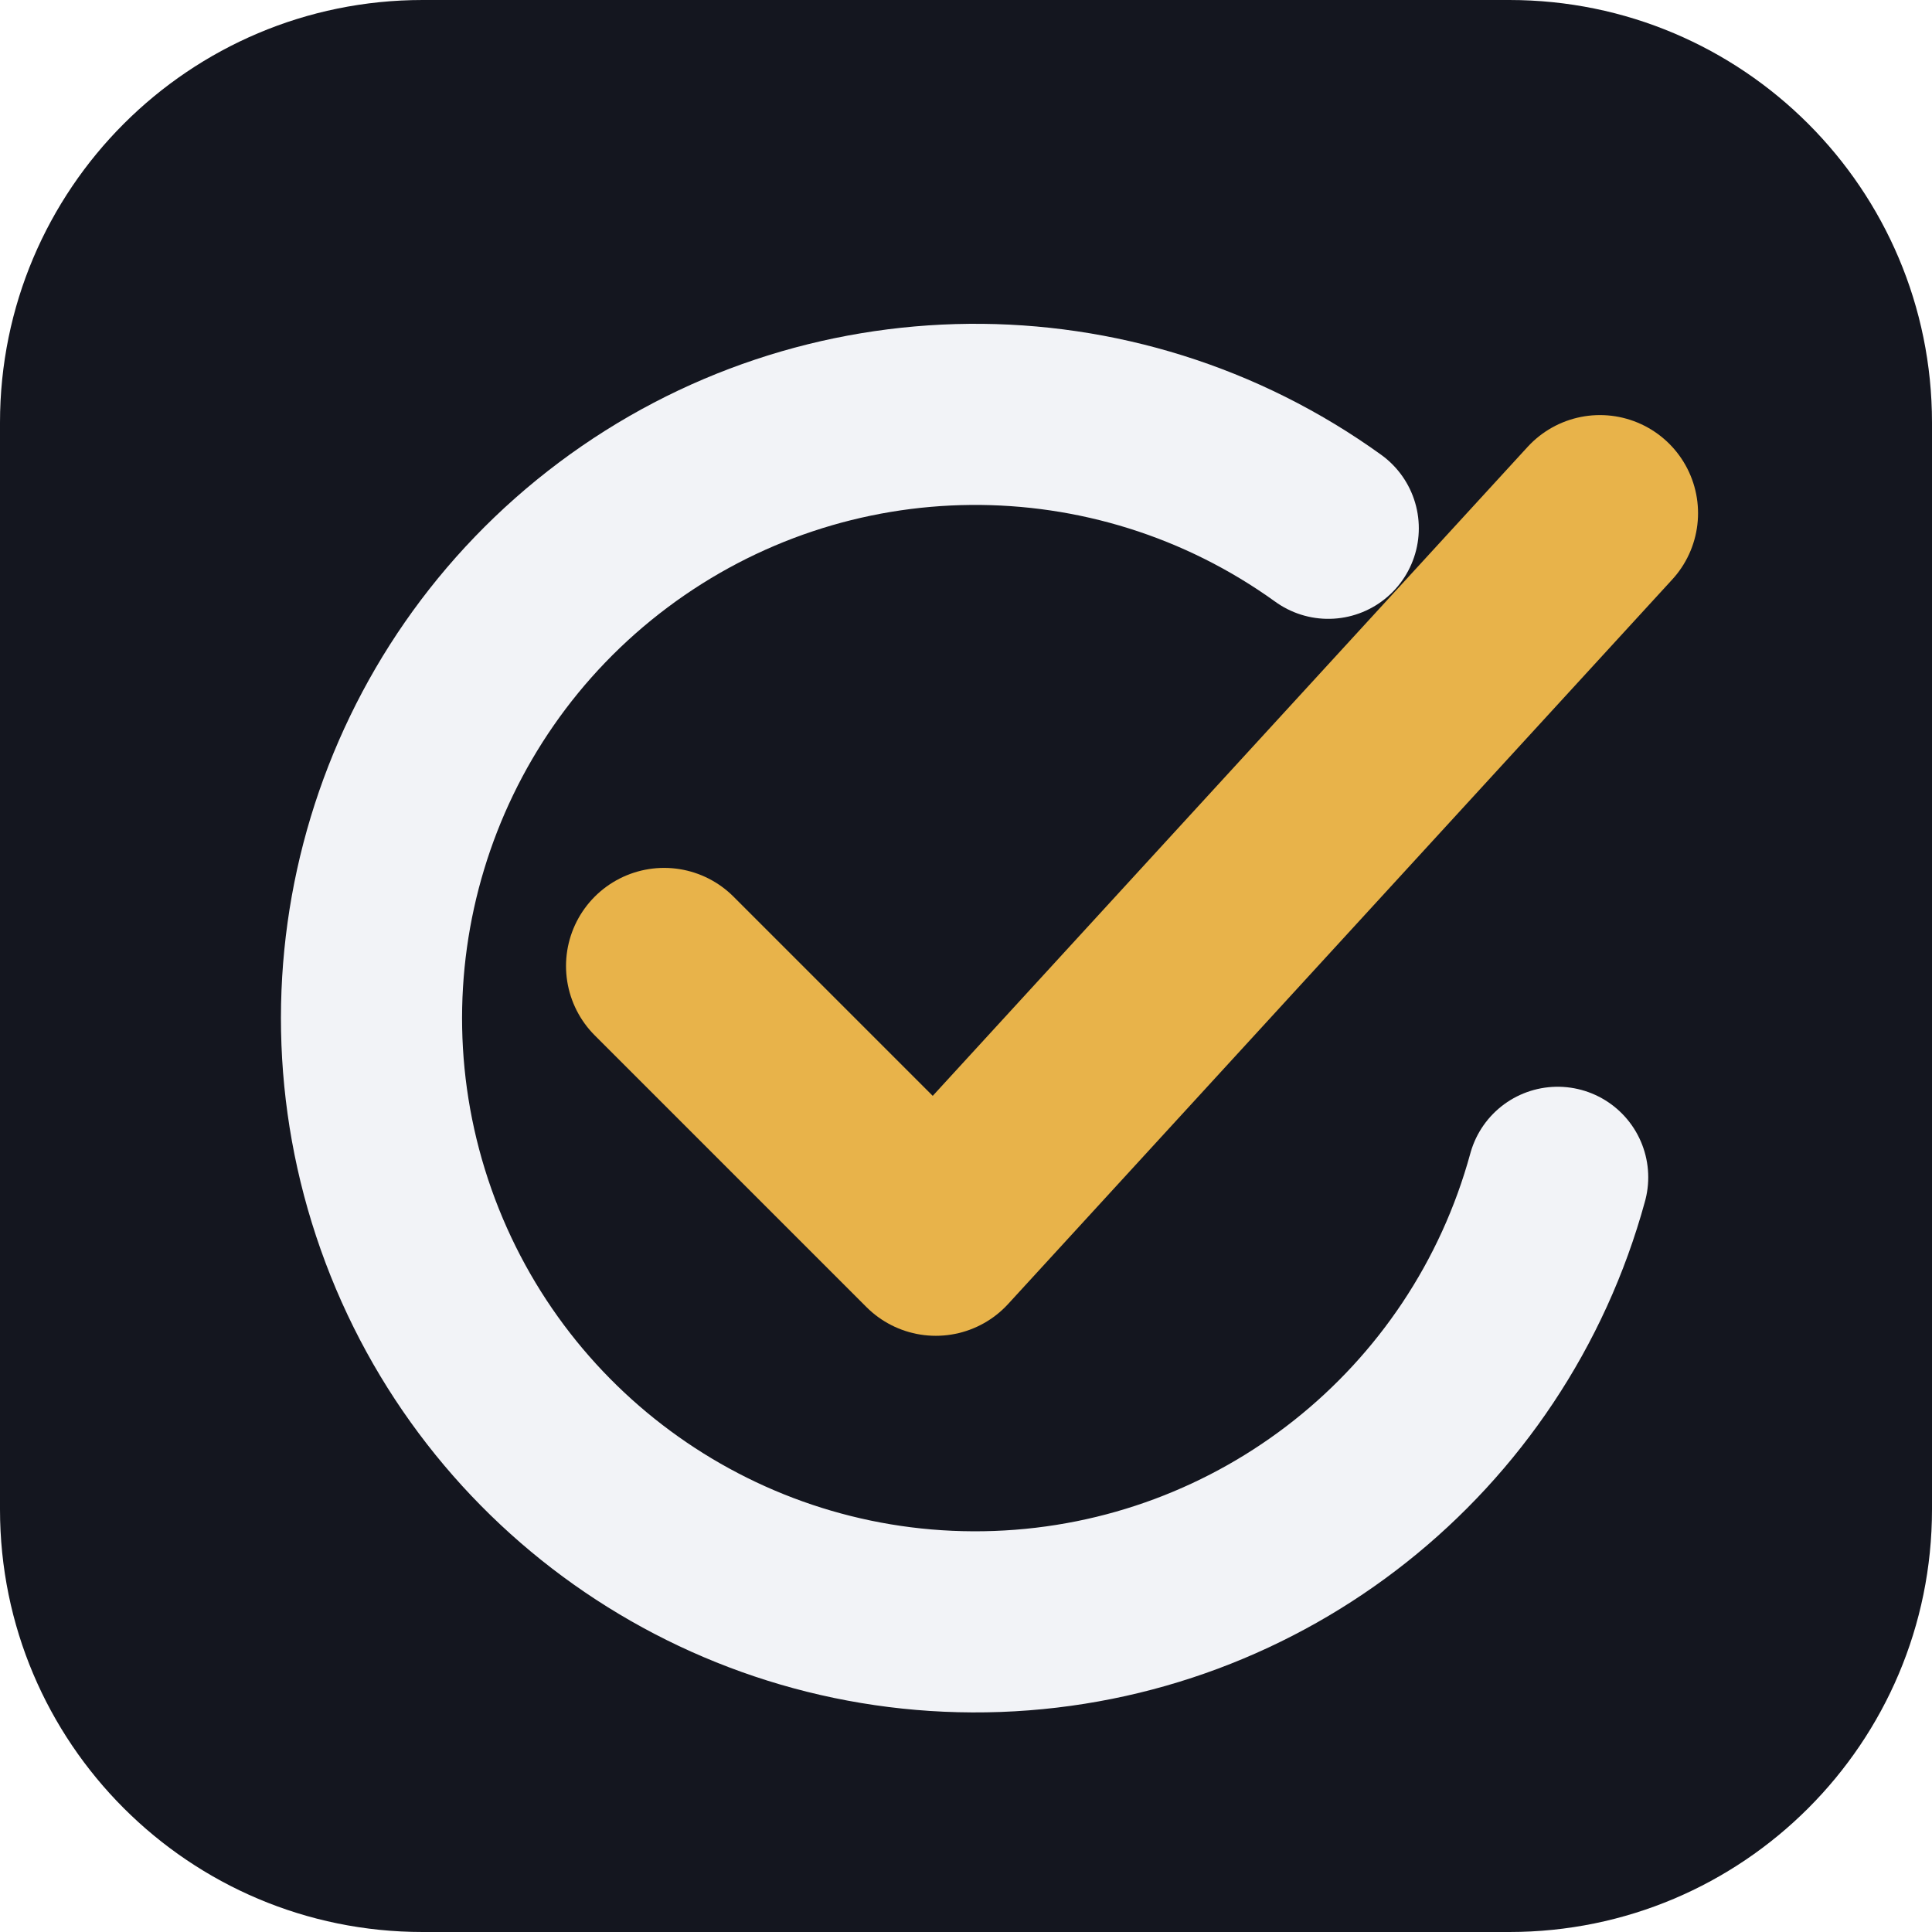
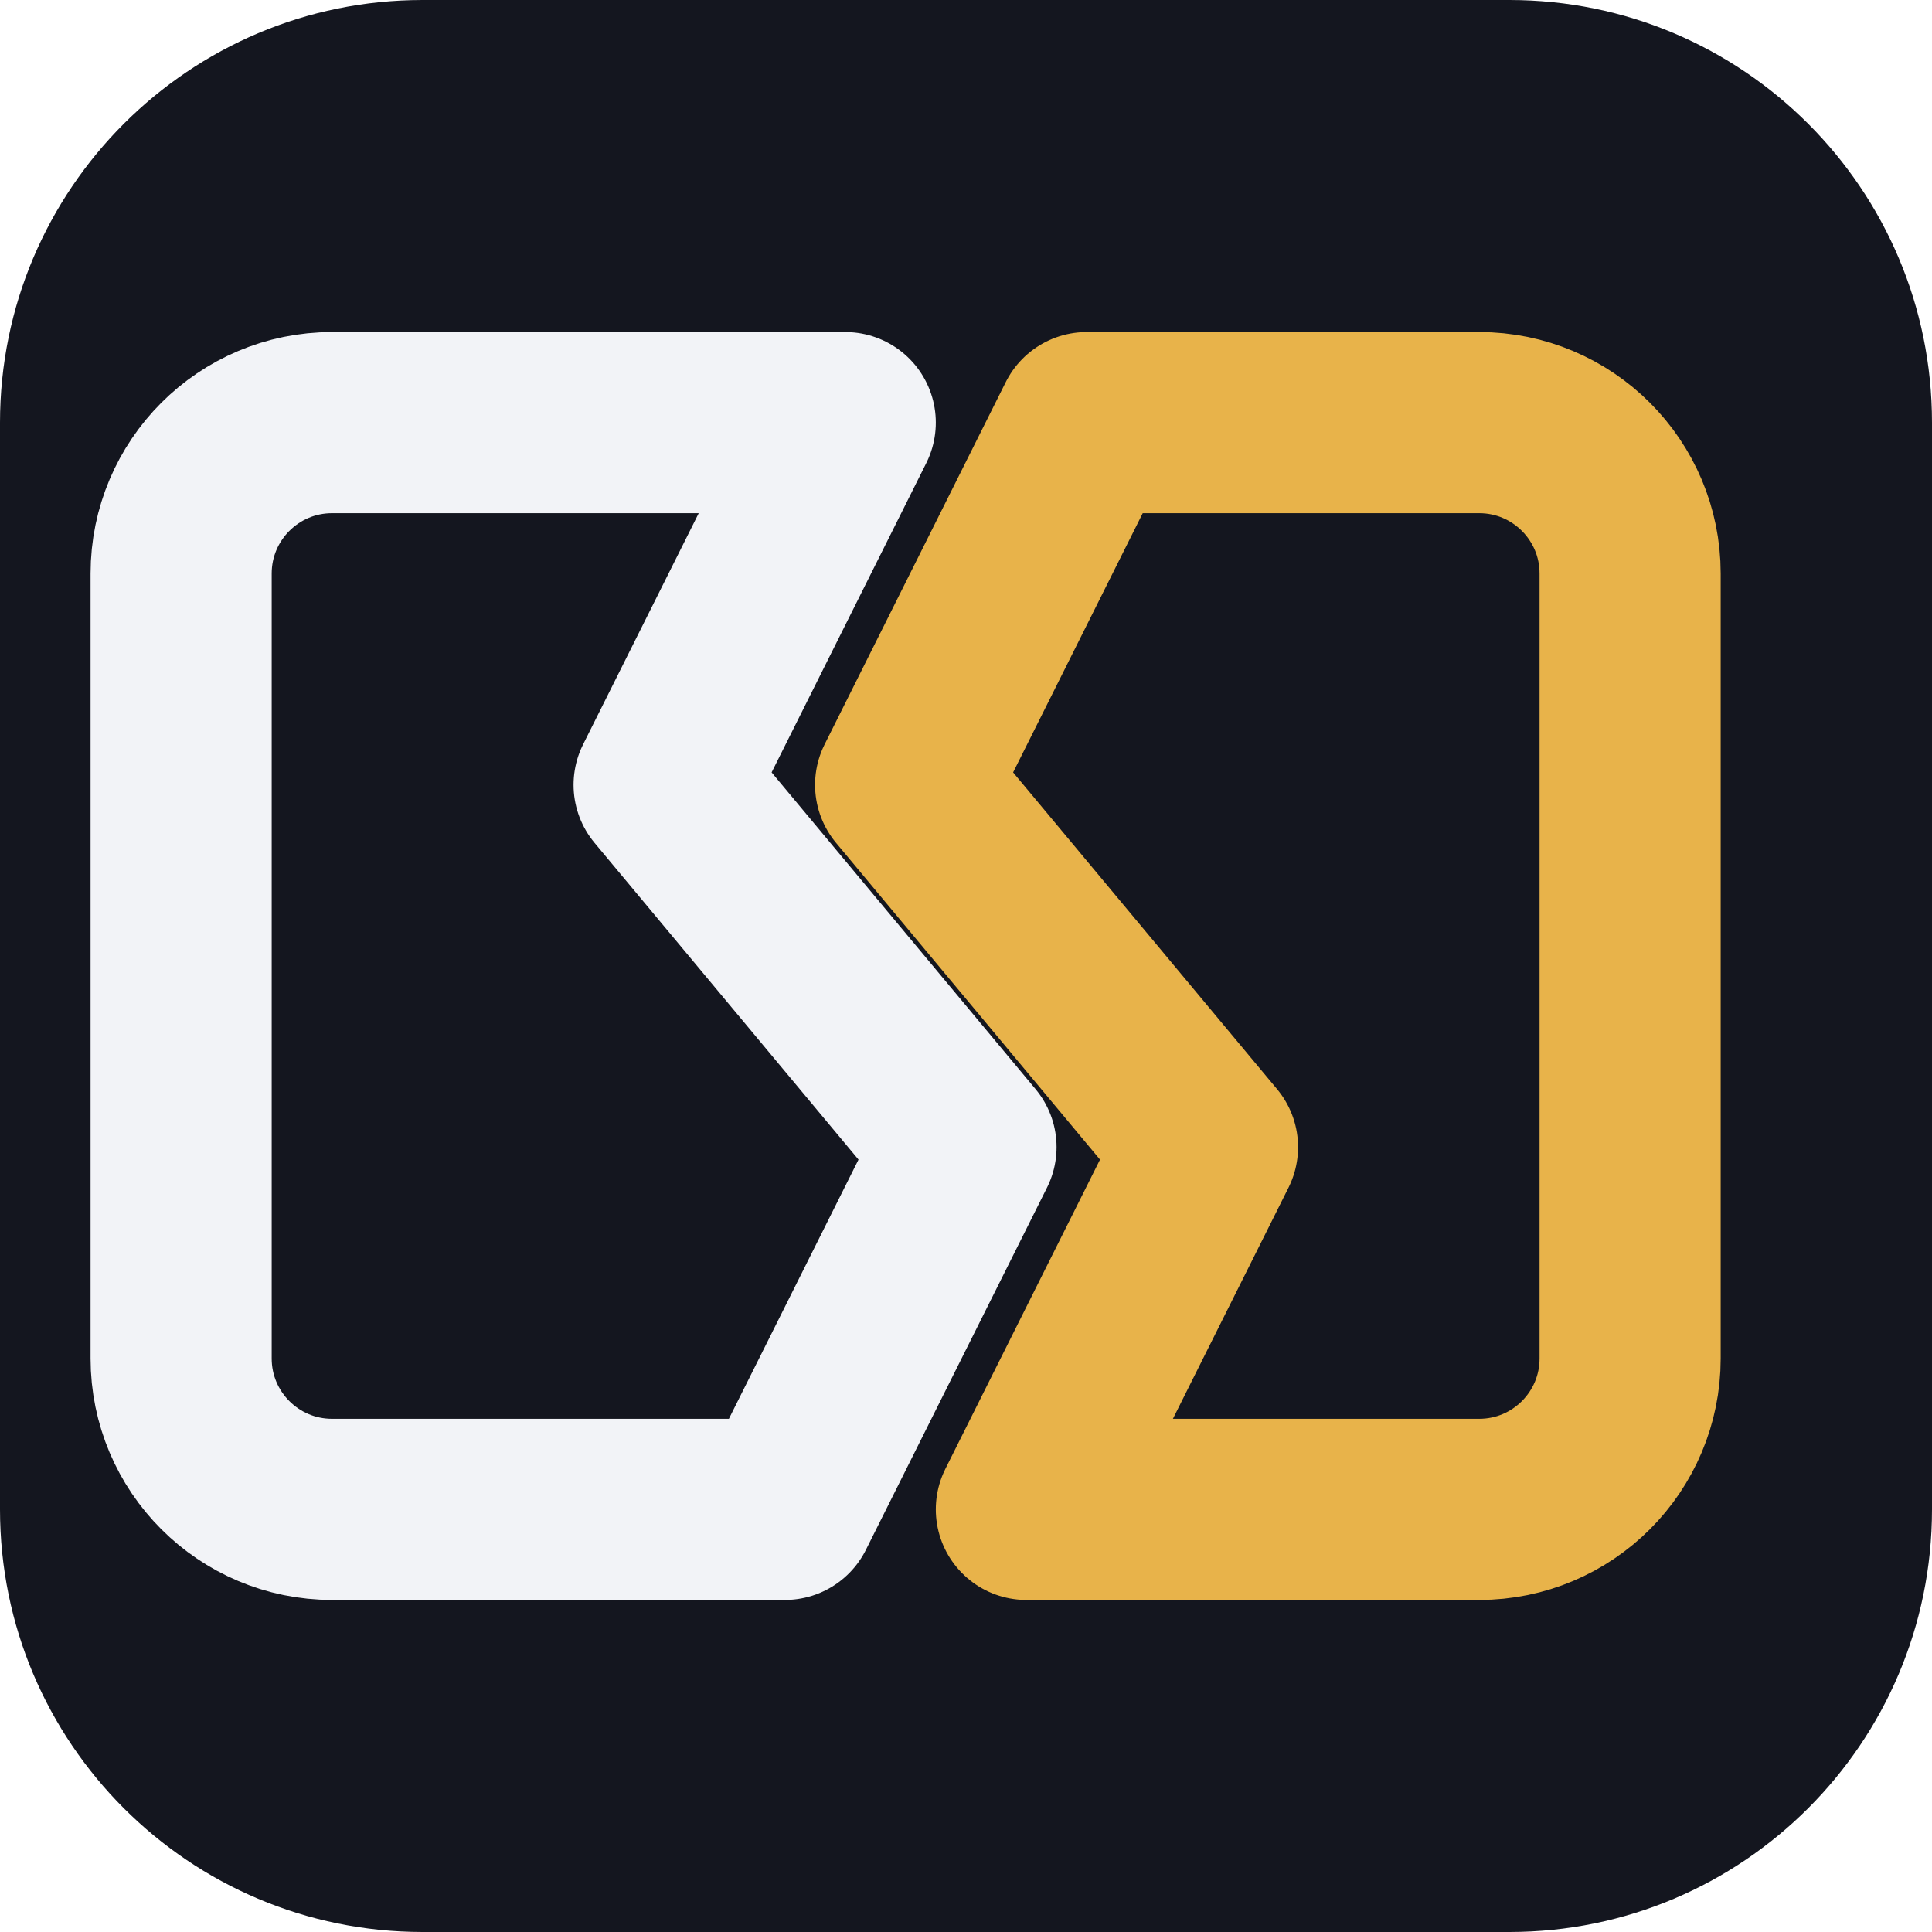
<svg xmlns="http://www.w3.org/2000/svg" viewBox="0 0 64 64" width="32" height="32" role="img" aria-label="certus 统一认证中心">
  <rect width="64" height="64" rx="14" fill="#14161F" />
-   <path d="M44 17.5 A20 20 0 1 0 51.6 39" fill="none" stroke="#F2F3F7" stroke-width="6" stroke-linecap="round" />
-   <path d="M22 32 L31 41 L53 17" fill="none" stroke="#E8B34A" stroke-width="6.5" stroke-linecap="round" stroke-linejoin="round" />
+   <path d="M28 14 H11 A5 5 0 0 0 6 19 V45 A5 5 0 0 0 11 50 H26 L32 38 L22 26 Z" fill="none" stroke="#F2F3F7" stroke-width="6" stroke-linejoin="round" />
+   <path d="M36 14 H49 A5 5 0 0 1 54 19 V45 A5 5 0 0 1 49 50 H34 L40 38 L30 26 Z" fill="none" stroke="#E8B34A" stroke-width="6" stroke-linejoin="round" />
</svg>
